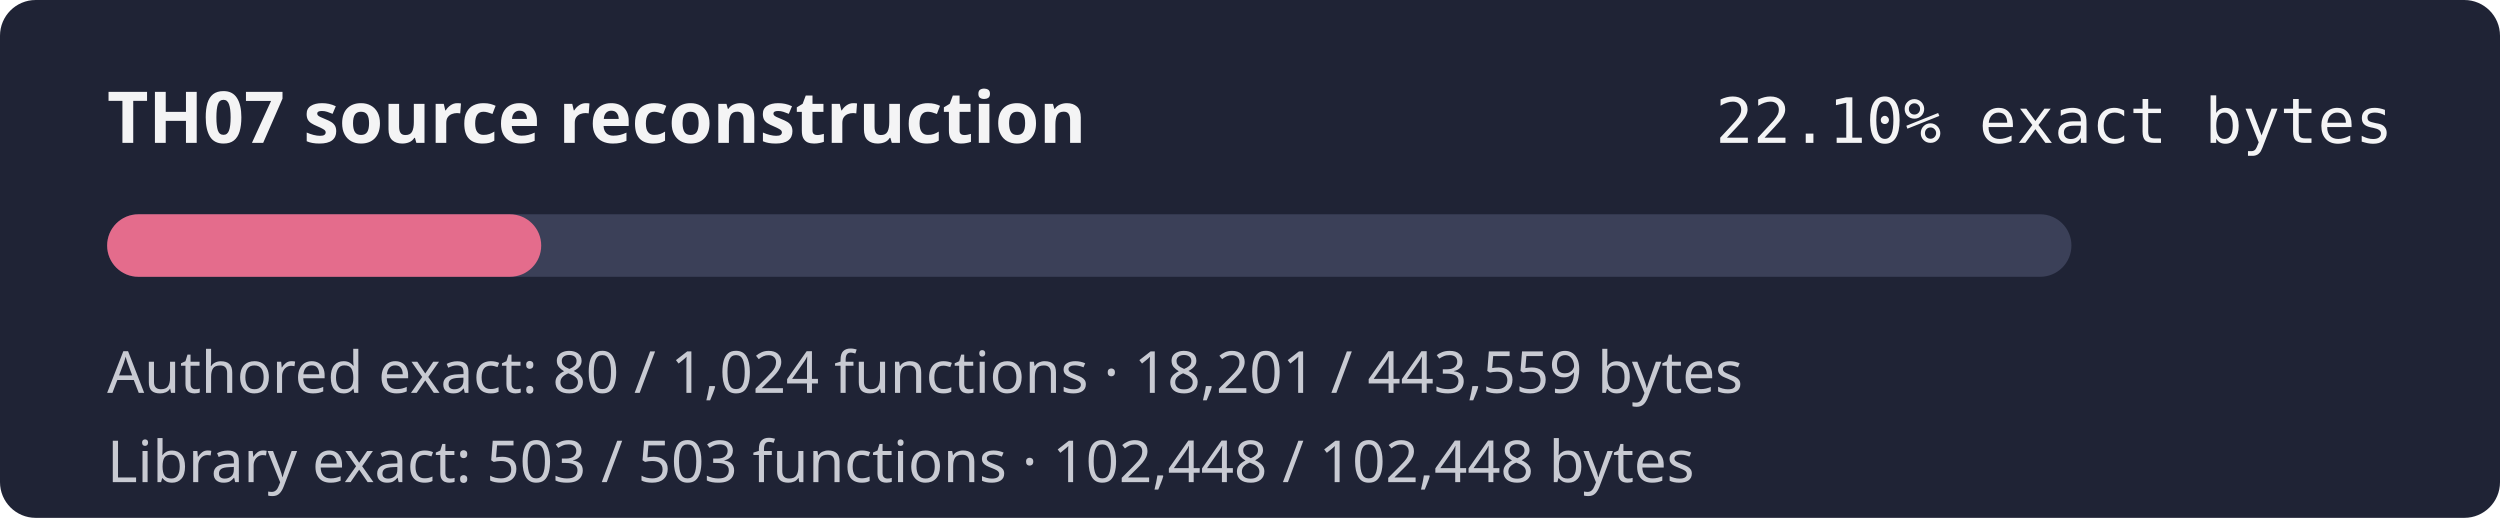
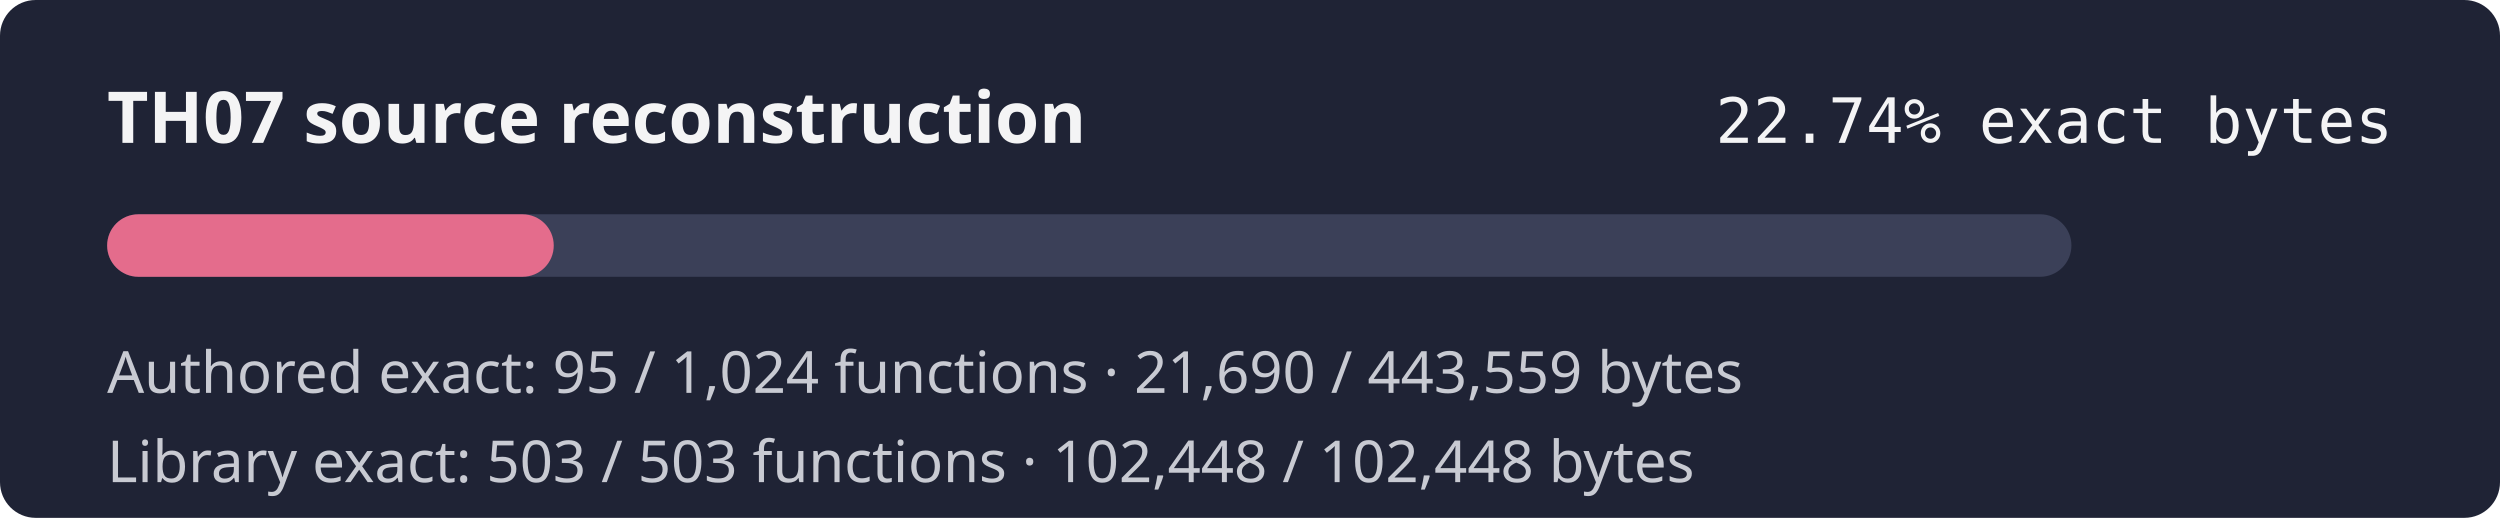
- <svg xmlns="http://www.w3.org/2000/svg" width="560" height="116" role="img" aria-label="TH07 reconstruction progress 22.10% by bytes">
+ <svg xmlns="http://www.w3.org/2000/svg" width="560" height="116" role="img" aria-label="TH07 reconstruction progress 22.74% by bytes">
  <rect width="560" height="116" rx="8" fill="#1f2335" />
  <text x="24" y="32" fill="#f4f4f5" font-family="sans-serif" font-size="16" font-weight="600">TH07 source reconstruction</text>
-   <text x="536" y="32" fill="#f4f4f5" text-anchor="end" font-family="monospace" font-size="14">22.10% exact bytes</text>
+   <text x="536" y="32" fill="#f4f4f5" text-anchor="end" font-family="monospace" font-size="14">22.74% exact bytes</text>
  <rect x="24" y="48" width="440" height="14" rx="7" fill="#3b4058" />
-   <rect x="24" y="48" width="97.23" height="14" rx="7" fill="#e46c8c" />
-   <text x="24" y="88" fill="#c8cad2" font-family="sans-serif" font-size="13">Authored exact: 80 / 1,024 functions · 18,201 / 443,559 bytes</text>
+   <rect x="24" y="48" width="100.04" height="14" rx="7" fill="#e46c8c" />
+   <text x="24" y="88" fill="#c8cad2" font-family="sans-serif" font-size="13">Authored exact: 95 / 1,024 functions · 21,690 / 443,559 bytes</text>
  <text x="24" y="108" fill="#c8cad2" font-family="sans-serif" font-size="13">Library exact: 503 / 503 functions · 102,448 / 102,448 bytes</text>
</svg>
